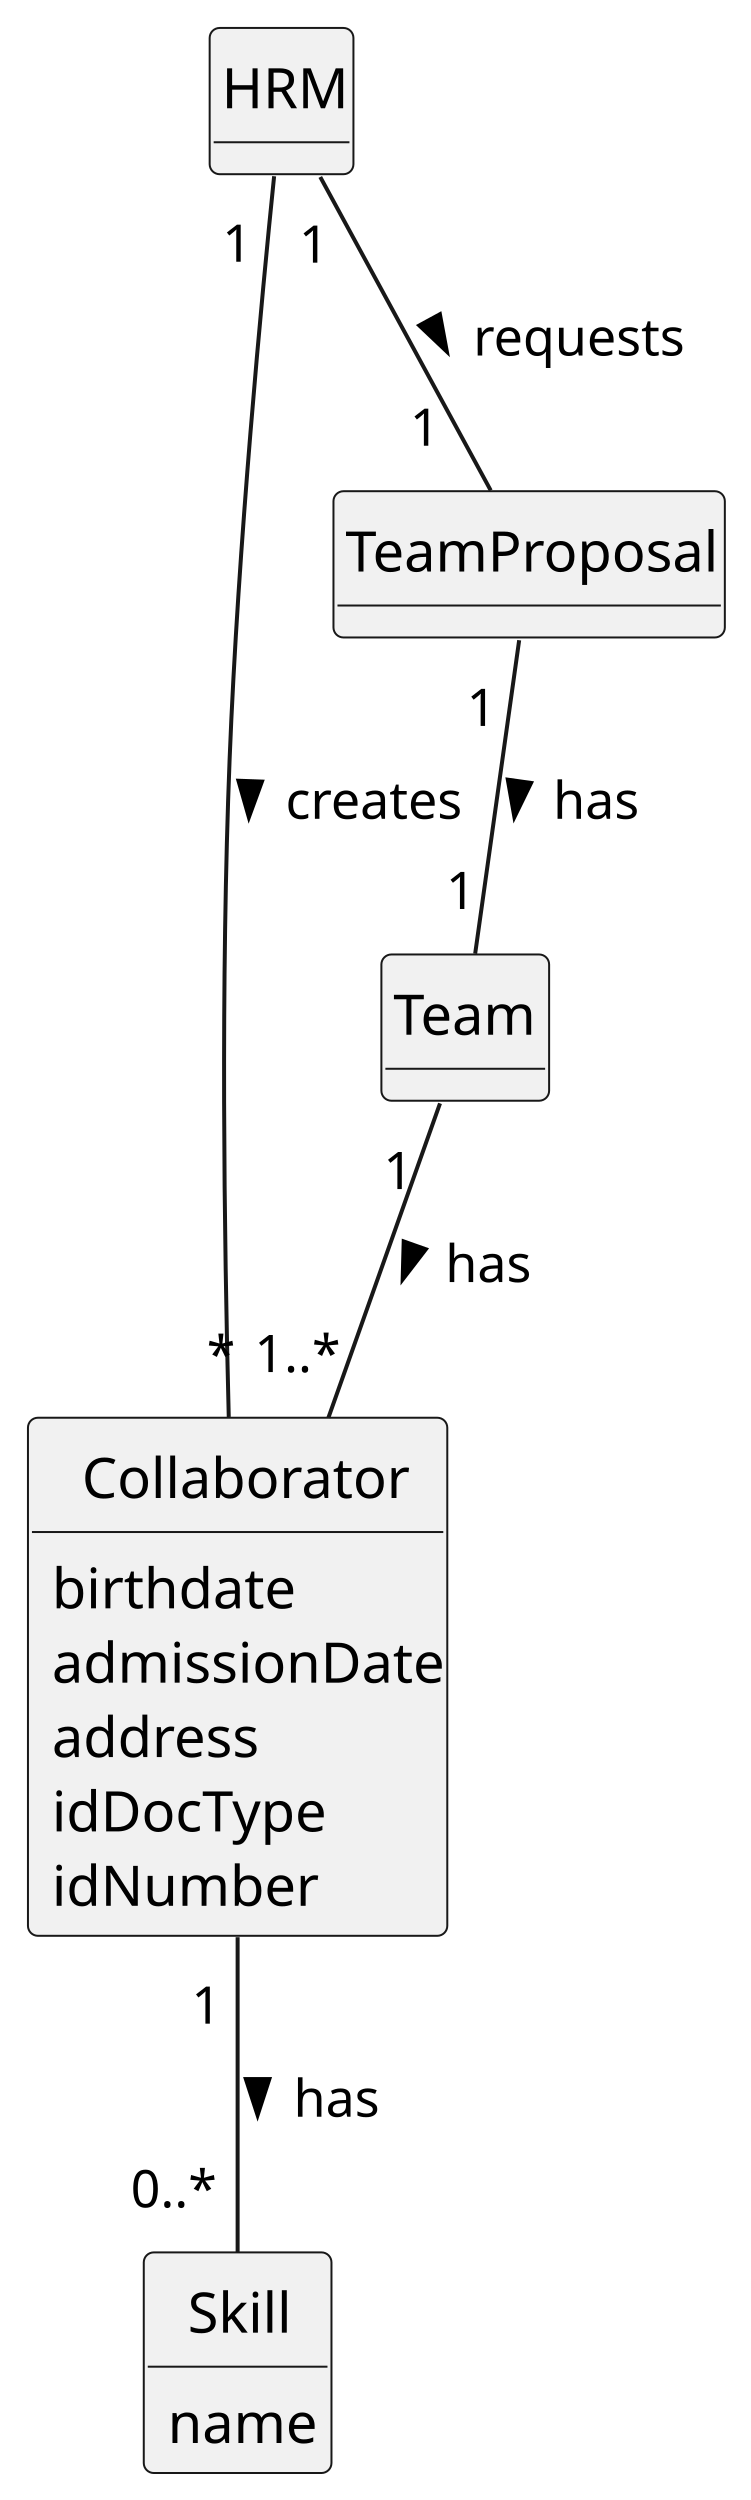
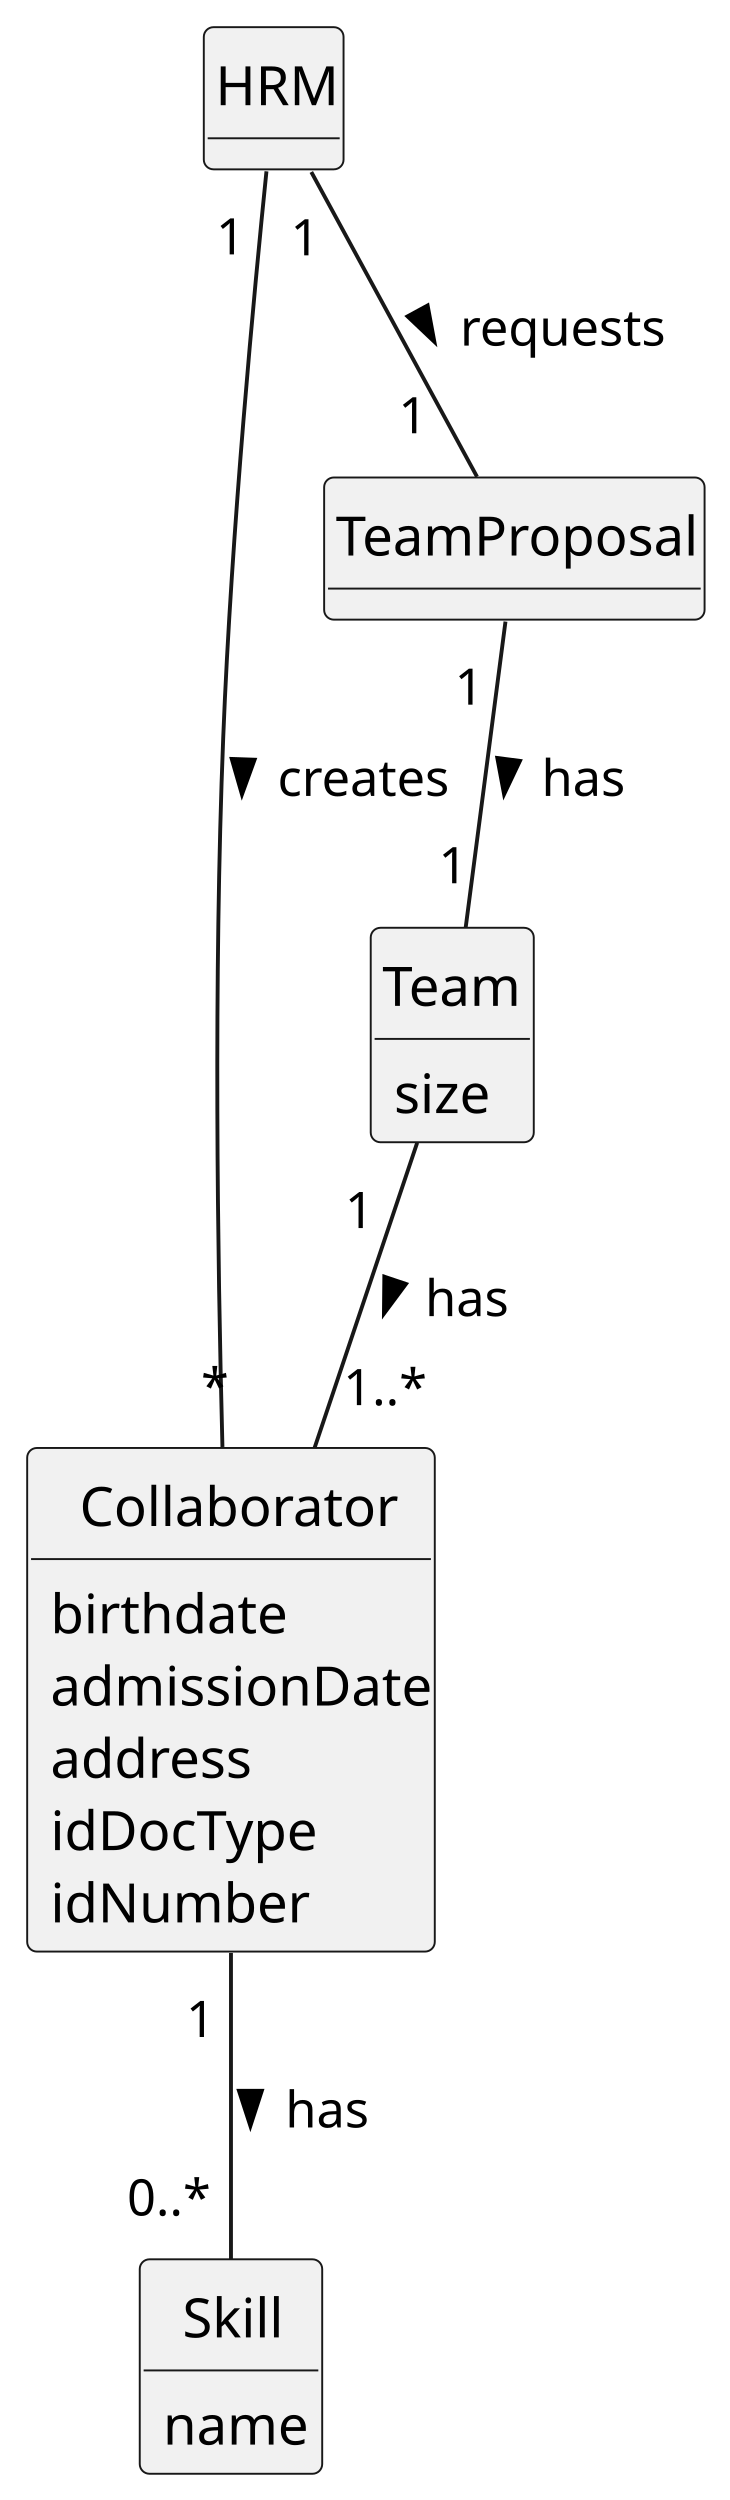
- <svg xmlns="http://www.w3.org/2000/svg" contentStyleType="text/css" height="626px" preserveAspectRatio="none" style="width:188px;height:626px;background:#FFFFFF;" version="1.1" viewBox="0 0 188 626" width="188px" zoomAndPan="magnify">
+ <svg xmlns="http://www.w3.org/2000/svg" contentStyleType="text/css" height="644px" preserveAspectRatio="none" style="width:188px;height:644px;background:#FFFFFF;" version="1.1" viewBox="0 0 188 644" width="188px" zoomAndPan="magnify">
  <defs />
  <g>
    <g id="elem_HRM">
      <rect codeLine="11" fill="#F1F1F1" height="36.621" id="HRM" rx="2.5" ry="2.5" style="stroke:#181818;stroke-width:0.5;" width="36" x="52.5" y="7" />
      <text fill="#000000" font-family="sans-serif" font-size="14" lengthAdjust="spacing" textLength="30" x="55.5" y="27.107">HRM</text>
      <line style="stroke:#181818;stroke-width:0.5;" x1="53.5" x2="87.5" y1="35.621" y2="35.621" />
    </g>
    <g id="elem_Collaborator">
-       <rect codeLine="15" fill="#F1F1F1" height="129.727" id="Collaborator" rx="2.5" ry="2.5" style="stroke:#181818;stroke-width:0.5;" width="105" x="7" y="355" />
-       <text fill="#000000" font-family="sans-serif" font-size="14" lengthAdjust="spacing" textLength="78" x="20.5" y="375.107">Collaborator</text>
-       <line style="stroke:#181818;stroke-width:0.5;" x1="8" x2="111" y1="383.621" y2="383.621" />
-       <text fill="#000000" font-family="sans-serif" font-size="14" lengthAdjust="spacing" textLength="56" x="13" y="402.728">birthdate</text>
-       <text fill="#000000" font-family="sans-serif" font-size="14" lengthAdjust="spacing" textLength="93" x="13" y="421.35">admissionDate</text>
-       <text fill="#000000" font-family="sans-serif" font-size="14" lengthAdjust="spacing" textLength="51" x="13" y="439.971">address</text>
-       <text fill="#000000" font-family="sans-serif" font-size="14" lengthAdjust="spacing" textLength="68" x="13" y="458.592">idDocType</text>
-       <text fill="#000000" font-family="sans-serif" font-size="14" lengthAdjust="spacing" textLength="60" x="13" y="477.213">idNumber</text>
+       <rect codeLine="15" fill="#F1F1F1" height="129.727" id="Collaborator" rx="2.5" ry="2.5" style="stroke:#181818;stroke-width:0.5;" width="105" x="7" y="373" />
+       <text fill="#000000" font-family="sans-serif" font-size="14" lengthAdjust="spacing" textLength="78" x="20.5" y="393.107">Collaborator</text>
+       <line style="stroke:#181818;stroke-width:0.5;" x1="8" x2="111" y1="401.621" y2="401.621" />
+       <text fill="#000000" font-family="sans-serif" font-size="14" lengthAdjust="spacing" textLength="56" x="13" y="420.728">birthdate</text>
+       <text fill="#000000" font-family="sans-serif" font-size="14" lengthAdjust="spacing" textLength="93" x="13" y="439.35">admissionDate</text>
+       <text fill="#000000" font-family="sans-serif" font-size="14" lengthAdjust="spacing" textLength="51" x="13" y="457.971">address</text>
+       <text fill="#000000" font-family="sans-serif" font-size="14" lengthAdjust="spacing" textLength="68" x="13" y="476.592">idDocType</text>
+       <text fill="#000000" font-family="sans-serif" font-size="14" lengthAdjust="spacing" textLength="60" x="13" y="495.213">idNumber</text>
    </g>
    <g id="elem_TeamProposal">
      <rect codeLine="23" fill="#F1F1F1" height="36.621" id="TeamProposal" rx="2.5" ry="2.5" style="stroke:#181818;stroke-width:0.5;" width="98" x="83.5" y="123" />
      <text fill="#000000" font-family="sans-serif" font-size="14" lengthAdjust="spacing" textLength="92" x="86.5" y="143.107">TeamProposal</text>
      <line style="stroke:#181818;stroke-width:0.5;" x1="84.5" x2="180.5" y1="151.621" y2="151.621" />
    </g>
    <g id="elem_Team">
-       <rect codeLine="26" fill="#F1F1F1" height="36.621" id="Team" rx="2.5" ry="2.5" style="stroke:#181818;stroke-width:0.5;" width="42" x="95.5" y="239" />
+       <rect codeLine="26" fill="#F1F1F1" height="55.242" id="Team" rx="2.5" ry="2.5" style="stroke:#181818;stroke-width:0.5;" width="42" x="95.5" y="239" />
      <text fill="#000000" font-family="sans-serif" font-size="14" lengthAdjust="spacing" textLength="36" x="98.5" y="259.107">Team</text>
      <line style="stroke:#181818;stroke-width:0.5;" x1="96.5" x2="136.5" y1="267.621" y2="267.621" />
+       <text fill="#000000" font-family="sans-serif" font-size="14" lengthAdjust="spacing" textLength="24" x="101.5" y="286.728">size</text>
    </g>
    <g id="elem_Skill">
-       <rect codeLine="30" fill="#F1F1F1" height="55.242" id="Skill" rx="2.5" ry="2.5" style="stroke:#181818;stroke-width:0.5;" width="47" x="36" y="564" />
-       <text fill="#000000" font-family="sans-serif" font-size="14" lengthAdjust="spacing" textLength="25" x="47" y="584.107">Skill</text>
-       <line style="stroke:#181818;stroke-width:0.5;" x1="37" x2="82" y1="592.621" y2="592.621" />
-       <text fill="#000000" font-family="sans-serif" font-size="14" lengthAdjust="spacing" textLength="35" x="42" y="611.729">name</text>
+       <rect codeLine="31" fill="#F1F1F1" height="55.242" id="Skill" rx="2.5" ry="2.5" style="stroke:#181818;stroke-width:0.5;" width="47" x="36" y="582" />
+       <text fill="#000000" font-family="sans-serif" font-size="14" lengthAdjust="spacing" textLength="25" x="47" y="602.107">Skill</text>
+       <line style="stroke:#181818;stroke-width:0.5;" x1="37" x2="82" y1="610.621" y2="610.621" />
+       <text fill="#000000" font-family="sans-serif" font-size="14" lengthAdjust="spacing" textLength="35" x="42" y="629.729">name</text>
    </g>
    <g id="link_HRM_Collaborator">
-       <path codeLine="34" d="M68.64,44.13 C65.58,74.08 59.61,136.79 57.5,190 C55.29,245.62 56.1,308.89 57.28,354.81 " fill="none" id="HRM-Collaborator" style="stroke:#181818;stroke-width:1.0;" />
-       <polygon fill="#000000" points="62.317,204.642,65.585,195.71,59.711,195.496,62.317,204.642" style="stroke:#000000;stroke-width:1.0;" />
+       <path codeLine="35" d="M68.64,44.13 C65.58,74.08 59.61,136.79 57.5,190 C55.04,252.02 56,322.88 57.3,372.74 " fill="none" id="HRM-Collaborator" style="stroke:#181818;stroke-width:1.0;" />
+       <polygon fill="#000000" points="62.328,204.643,65.577,195.704,59.702,195.501,62.328,204.643" style="stroke:#000000;stroke-width:1.0;" />
      <text fill="#000000" font-family="sans-serif" font-size="13" lengthAdjust="spacing" textLength="43" x="71.5" y="205.028">creates</text>
      <text fill="#000000" font-family="sans-serif" font-size="13" lengthAdjust="spacing" textLength="7" x="55.662" y="65.54">1</text>
-       <text fill="#000000" font-family="sans-serif" font-size="13" lengthAdjust="spacing" textLength="5" x="51.764" y="343.809">*</text>
+       <text fill="#000000" font-family="sans-serif" font-size="13" lengthAdjust="spacing" textLength="5" x="51.786" y="361.732">*</text>
    </g>
    <g id="link_HRM_TeamProposal">
-       <path codeLine="35" d="M80.19,44.31 C91.84,65.73 111.26,101.45 122.88,122.81 " fill="none" id="HRM-TeamProposal" style="stroke:#181818;stroke-width:1.0;" />
+       <path codeLine="36" d="M80.19,44.31 C91.84,65.73 111.26,101.45 122.88,122.81 " fill="none" id="HRM-TeamProposal" style="stroke:#181818;stroke-width:1.0;" />
      <polygon fill="#000000" points="111.889,88.038,110.149,78.688,104.986,81.496,111.889,88.038" style="stroke:#000000;stroke-width:1.0;" />
      <text fill="#000000" font-family="sans-serif" font-size="13" lengthAdjust="spacing" textLength="50" x="118.5" y="89.028">requests</text>
      <text fill="#000000" font-family="sans-serif" font-size="13" lengthAdjust="spacing" textLength="7" x="74.854" y="65.768">1</text>
      <text fill="#000000" font-family="sans-serif" font-size="13" lengthAdjust="spacing" textLength="7" x="102.637" y="111.614">1</text>
    </g>
    <g id="link_TeamProposal_Team">
-       <path codeLine="36" d="M130,160.31 C126.99,181.73 121.98,217.45 118.98,238.81 " fill="none" id="TeamProposal-Team" style="stroke:#181818;stroke-width:1.0;" />
-       <polygon fill="#000000" points="128.805,204.597,132.973,196.048,127.152,195.231,128.805,204.597" style="stroke:#000000;stroke-width:1.0;" />
-       <text fill="#000000" font-family="sans-serif" font-size="13" lengthAdjust="spacing" textLength="21" x="138.5" y="205.028">has</text>
-       <text fill="#000000" font-family="sans-serif" font-size="13" lengthAdjust="spacing" textLength="7" x="116.85" y="181.768">1</text>
-       <text fill="#000000" font-family="sans-serif" font-size="13" lengthAdjust="spacing" textLength="7" x="111.668" y="227.614">1</text>
+       <path codeLine="37" d="M130.21,160.12 C127.53,180.72 123.07,215 119.97,238.85 " fill="none" id="TeamProposal-Team" style="stroke:#181818;stroke-width:1.0;" />
+       <polygon fill="#000000" points="129.855,204.604,133.936,196.013,128.107,195.255,129.855,204.604" style="stroke:#000000;stroke-width:1.0;" />
+       <text fill="#000000" font-family="sans-serif" font-size="13" lengthAdjust="spacing" textLength="21" x="139.5" y="205.028">has</text>
+       <text fill="#000000" font-family="sans-serif" font-size="13" lengthAdjust="spacing" textLength="7" x="117.116" y="181.527">1</text>
+       <text fill="#000000" font-family="sans-serif" font-size="13" lengthAdjust="spacing" textLength="7" x="112.963" y="227.524">1</text>
    </g>
    <g id="link_Team_Collaborator">
-       <path codeLine="37" d="M110.18,276.29 C103.43,295.31 92.33,326.57 82.23,355 " fill="none" id="Team-Collaborator" style="stroke:#181818;stroke-width:1.0;" />
-       <polygon fill="#000000" points="100.827,320.357,106.623,312.817,101.084,310.85,100.827,320.357" style="stroke:#000000;stroke-width:1.0;" />
-       <text fill="#000000" font-family="sans-serif" font-size="13" lengthAdjust="spacing" textLength="21" x="111.5" y="321.028">has</text>
-       <text fill="#000000" font-family="sans-serif" font-size="13" lengthAdjust="spacing" textLength="7" x="96.003" y="297.743">1</text>
-       <text fill="#000000" font-family="sans-serif" font-size="13" lengthAdjust="spacing" textLength="20" x="63.702" y="343.562">1..*</text>
+       <path codeLine="38" d="M107.47,294.36 C100.37,315.45 90.2,345.72 81.04,372.95 " fill="none" id="Team-Collaborator" style="stroke:#181818;stroke-width:1.0;" />
+       <polygon fill="#000000" points="98.906,338.385,104.575,330.748,99.004,328.875,98.906,338.385" style="stroke:#000000;stroke-width:1.0;" />
+       <text fill="#000000" font-family="sans-serif" font-size="13" lengthAdjust="spacing" textLength="21" x="109.5" y="339.028">has</text>
+       <text fill="#000000" font-family="sans-serif" font-size="13" lengthAdjust="spacing" textLength="7" x="88.854" y="316.347">1</text>
+       <text fill="#000000" font-family="sans-serif" font-size="13" lengthAdjust="spacing" textLength="20" x="88.427" y="361.965">1..*</text>
    </g>
    <g id="link_Collaborator_Skill">
-       <path codeLine="38" d="M59.5,485.08 C59.5,512.46 59.5,542.89 59.5,564 " fill="none" id="Collaborator-Skill" style="stroke:#181818;stroke-width:1.0;" />
-       <polygon fill="#000000" points="64.5,529.645,67.439,520.6,61.561,520.6,64.5,529.645" style="stroke:#000000;stroke-width:1.0;" />
-       <text fill="#000000" font-family="sans-serif" font-size="13" lengthAdjust="spacing" textLength="21" x="73.5" y="530.028">has</text>
-       <text fill="#000000" font-family="sans-serif" font-size="13" lengthAdjust="spacing" textLength="7" x="47.933" y="506.725">1</text>
-       <text fill="#000000" font-family="sans-serif" font-size="13" lengthAdjust="spacing" textLength="20" x="32.725" y="552.709">0..*</text>
+       <path codeLine="39" d="M59.5,503.08 C59.5,530.46 59.5,560.89 59.5,582 " fill="none" id="Collaborator-Skill" style="stroke:#181818;stroke-width:1.0;" />
+       <polygon fill="#000000" points="64.5,547.645,67.439,538.6,61.561,538.6,64.5,547.645" style="stroke:#000000;stroke-width:1.0;" />
+       <text fill="#000000" font-family="sans-serif" font-size="13" lengthAdjust="spacing" textLength="21" x="73.5" y="548.028">has</text>
+       <text fill="#000000" font-family="sans-serif" font-size="13" lengthAdjust="spacing" textLength="7" x="47.933" y="524.725">1</text>
+       <text fill="#000000" font-family="sans-serif" font-size="13" lengthAdjust="spacing" textLength="20" x="32.725" y="570.709">0..*</text>
    </g>
  </g>
</svg>
